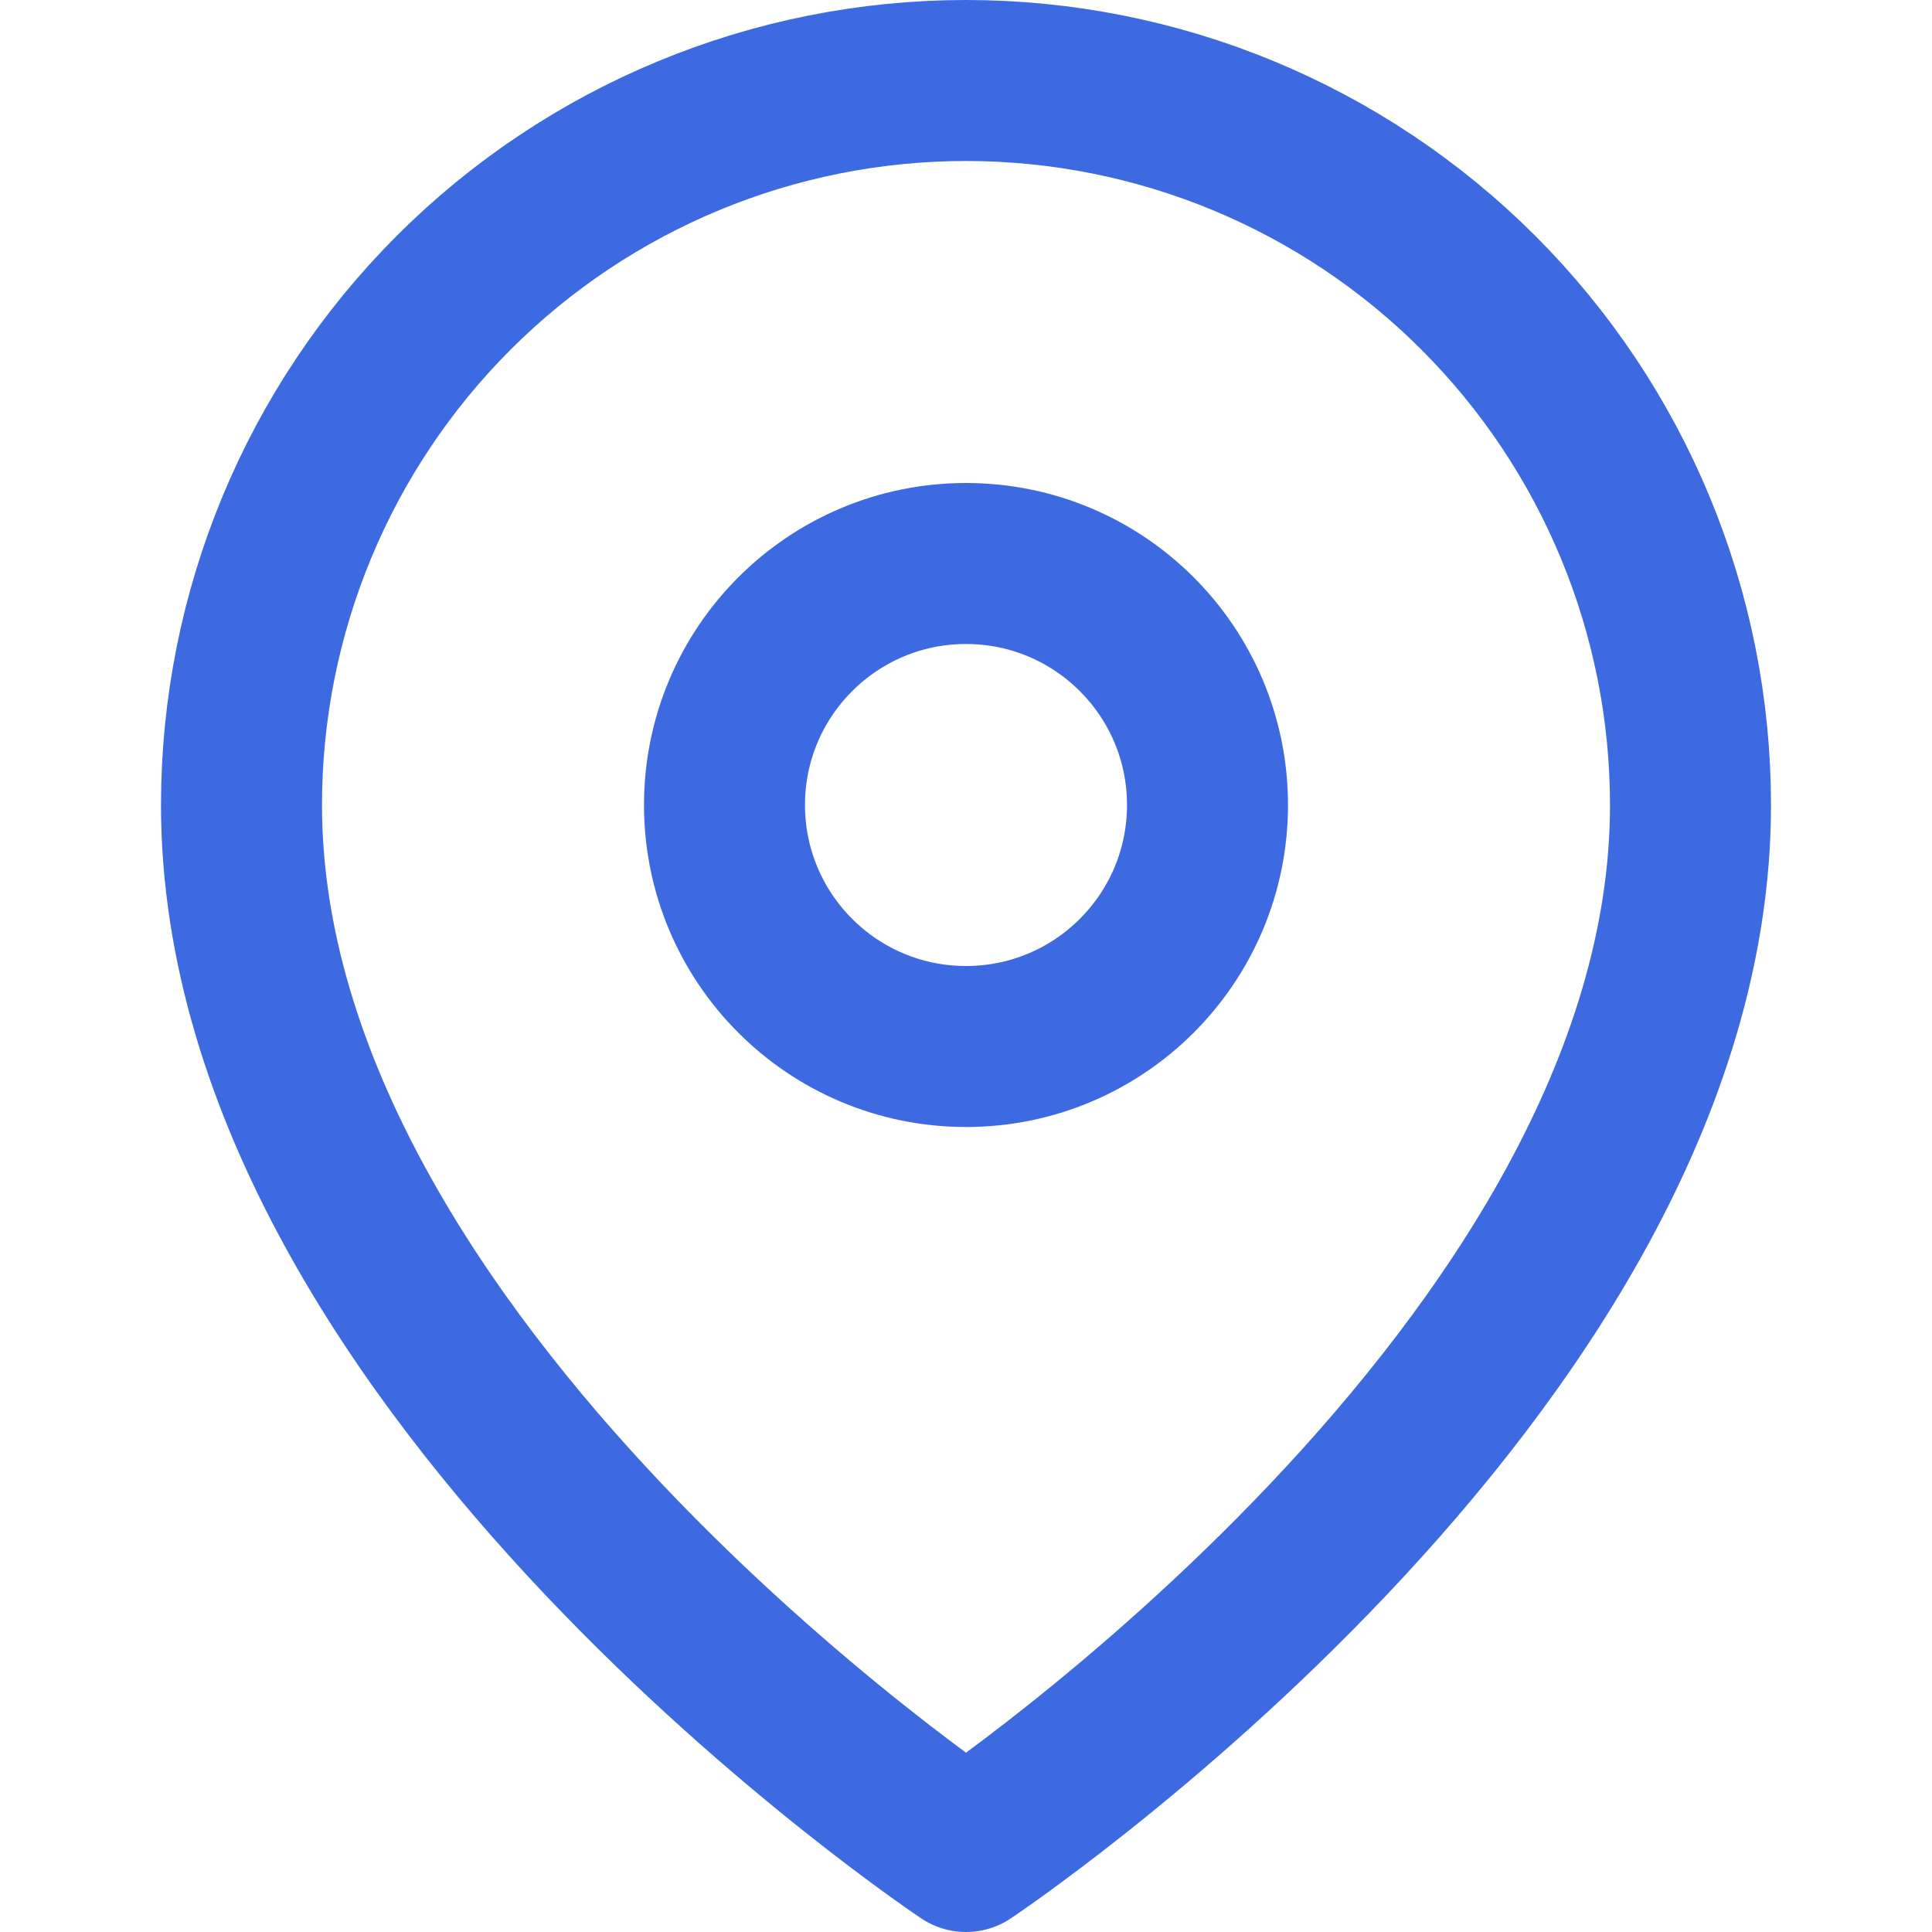
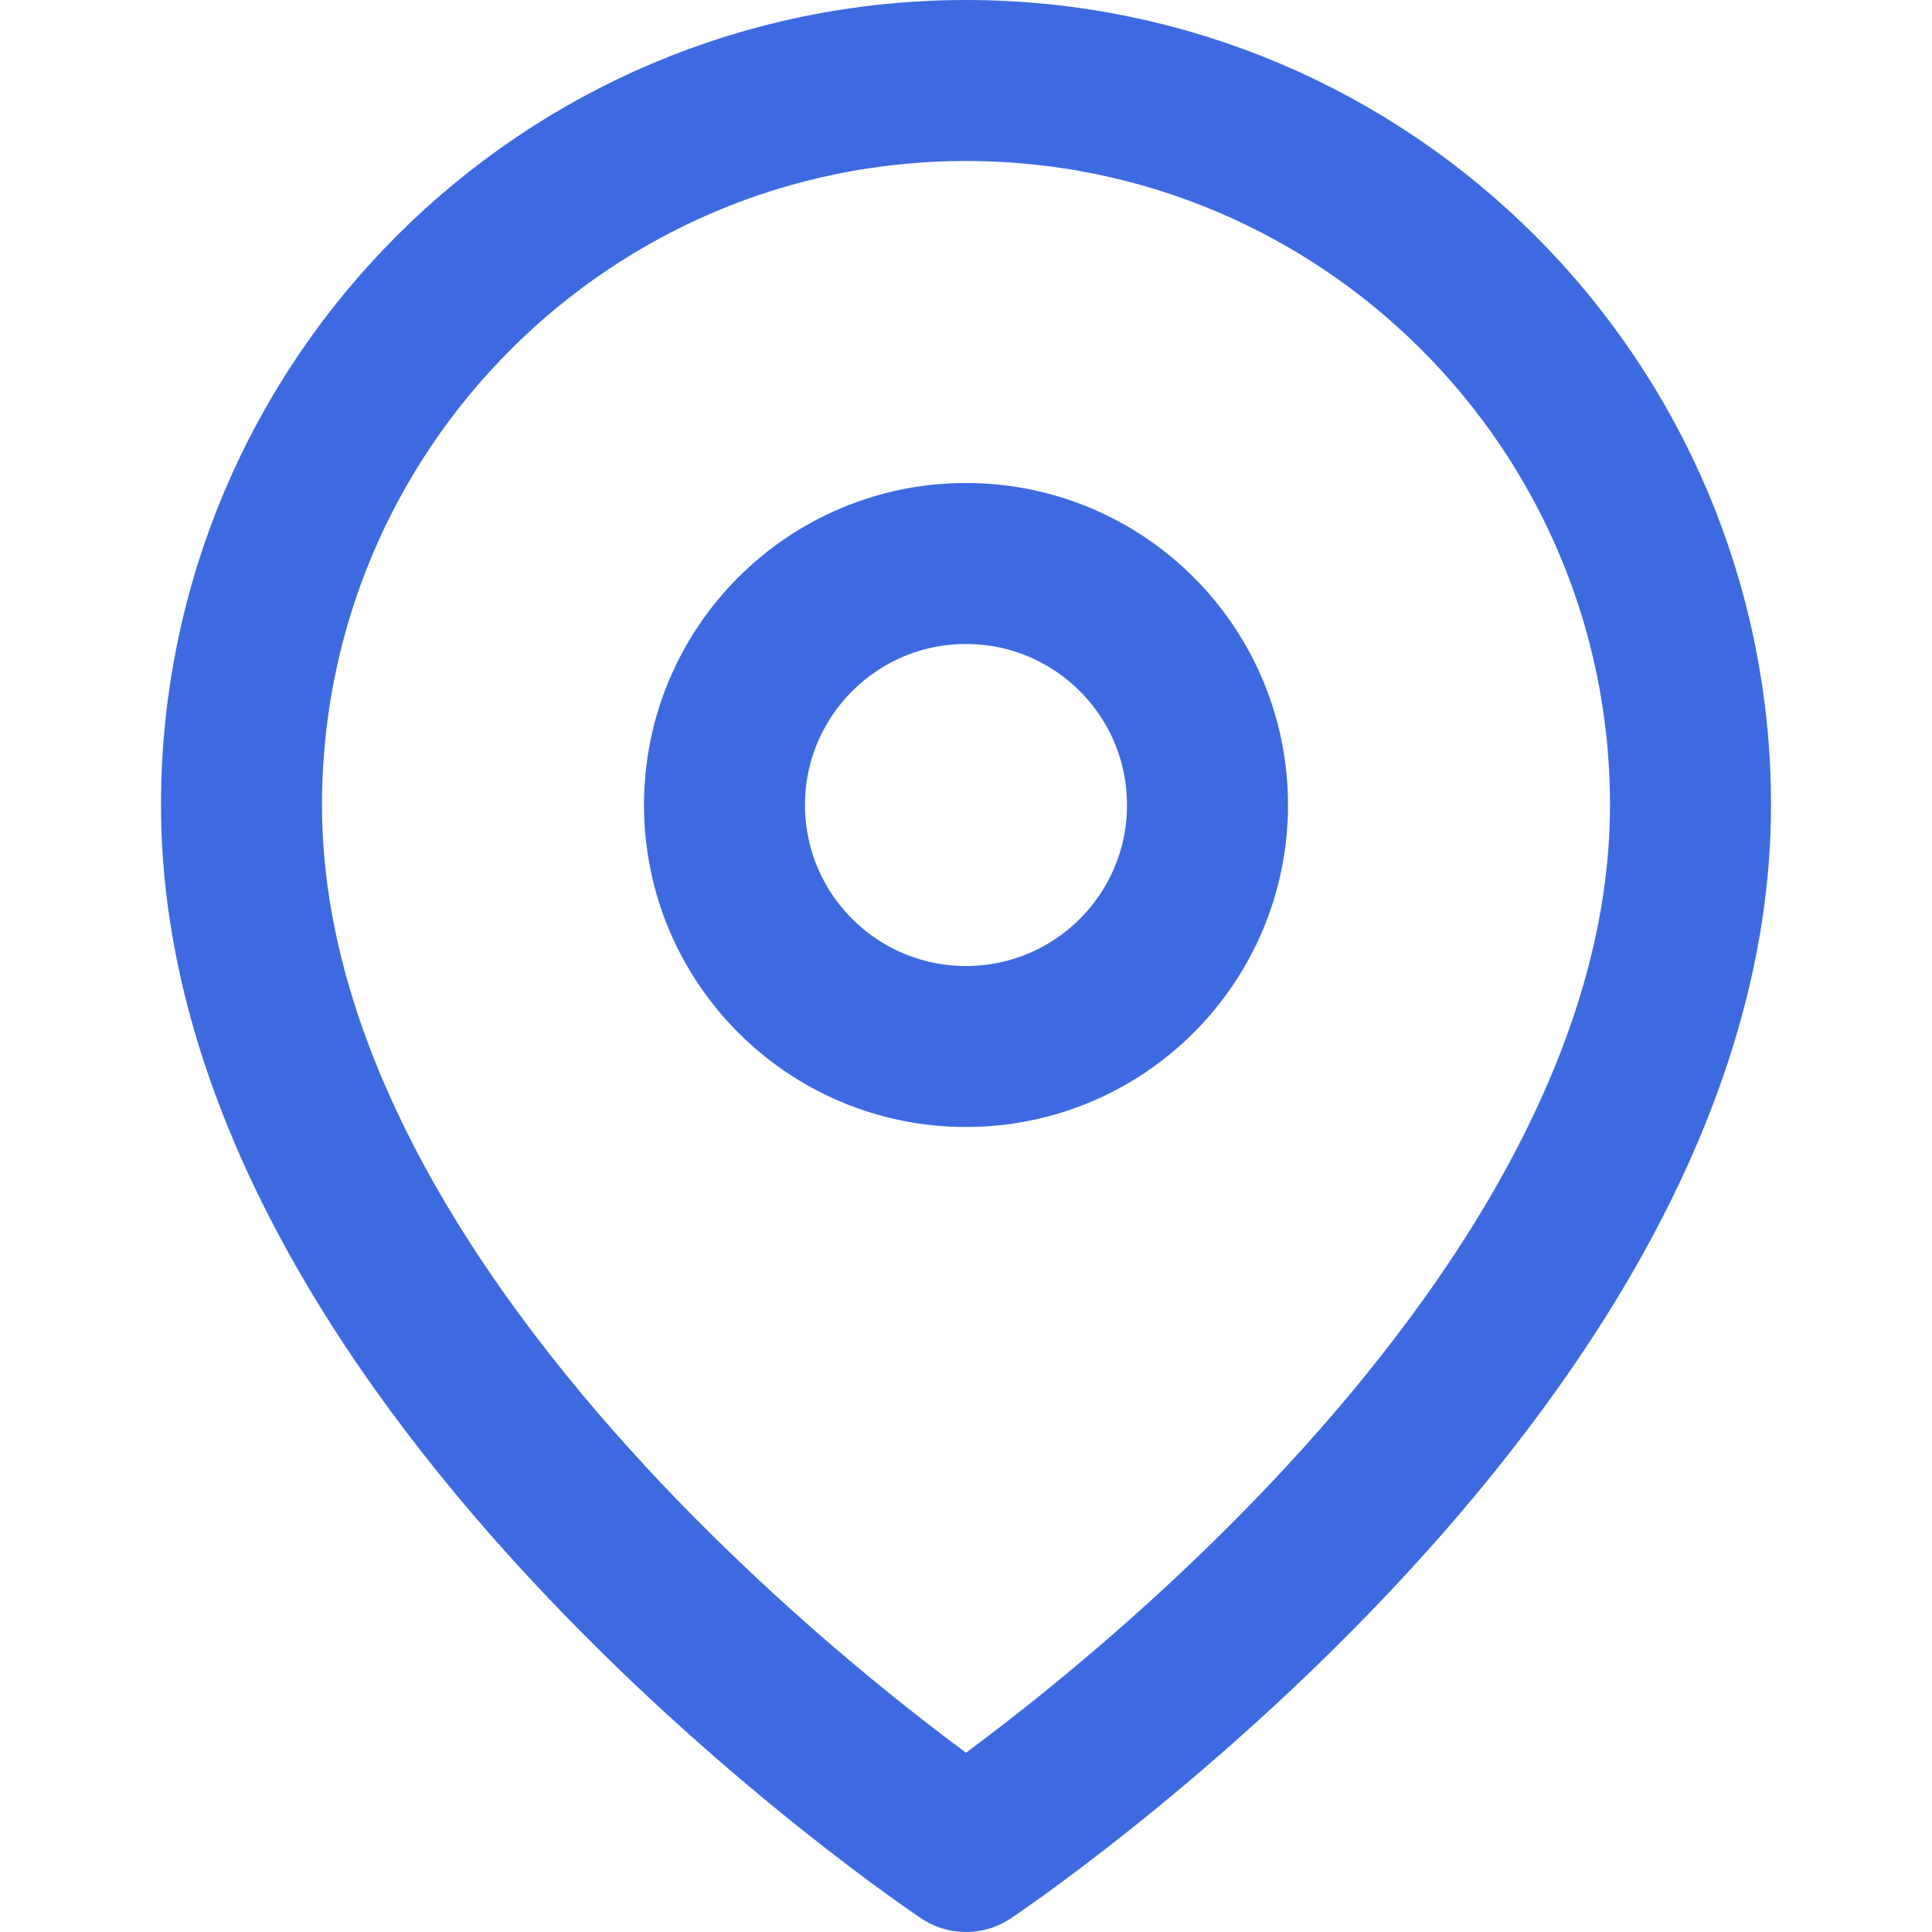
<svg xmlns="http://www.w3.org/2000/svg" width="24" height="24" viewBox="0 0 24 24" fill="none">
-   <path d="M21 10C21 17 12 23 12 23C12 23 3 17 3 10C3 7.613 3.948 5.324 5.636 3.636C7.324 1.948 9.613 1 12 1C14.387 1 16.676 1.948 18.364 3.636C20.052 5.324 21 7.613 21 10Z" stroke="#3E6AE1" stroke-width="2" stroke-linecap="round" stroke-linejoin="round" />
-   <path d="M12 13C13.657 13 15 11.657 15 10C15 8.343 13.657 7 12 7C10.343 7 9 8.343 9 10C9 11.657 10.343 13 12 13Z" stroke="#3E6AE1" stroke-width="2" stroke-linecap="round" stroke-linejoin="round" />
+   <path d="M21 10c0 7-9 13-9 13s-9-6-9-13a9 9 0 1 1 18 0" stroke="#3E6AE1" stroke-width="2" stroke-linecap="round" stroke-linejoin="round" />
+   <path d="M12 13a3 3 0 1 0 0-6 3 3 0 0 0 0 6" stroke="#3E6AE1" stroke-width="2" stroke-linecap="round" stroke-linejoin="round" />
</svg>
